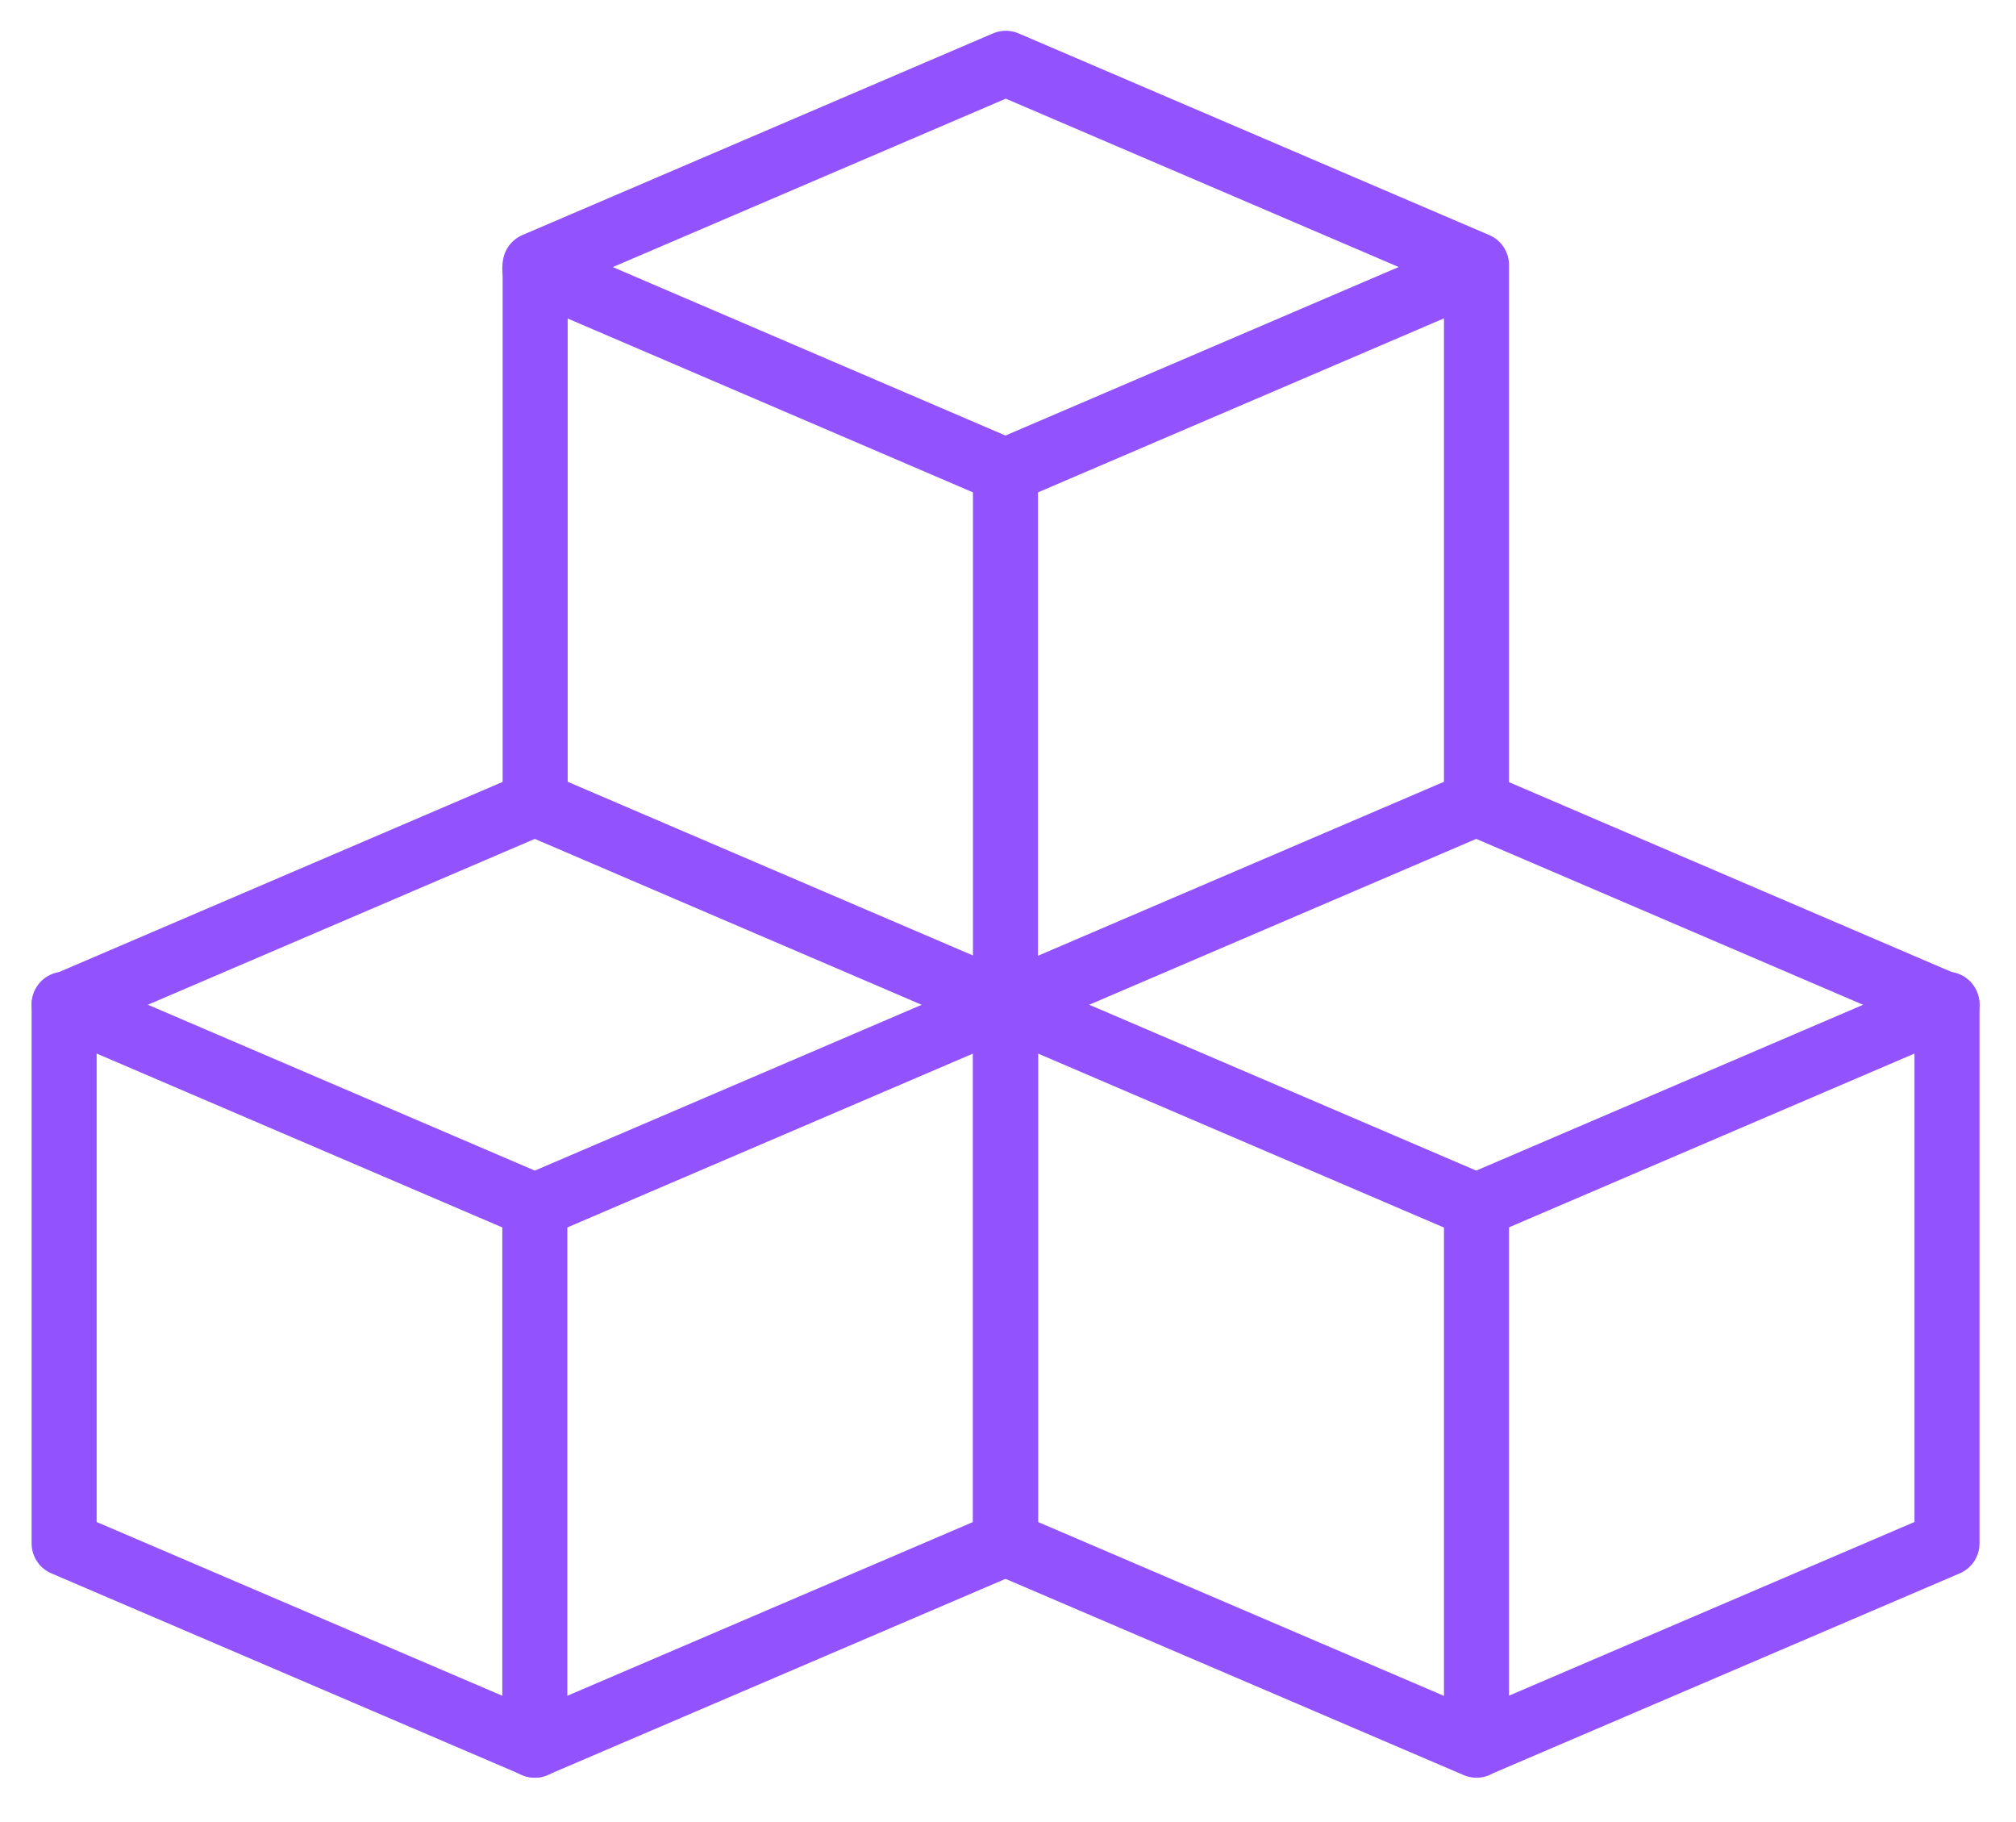
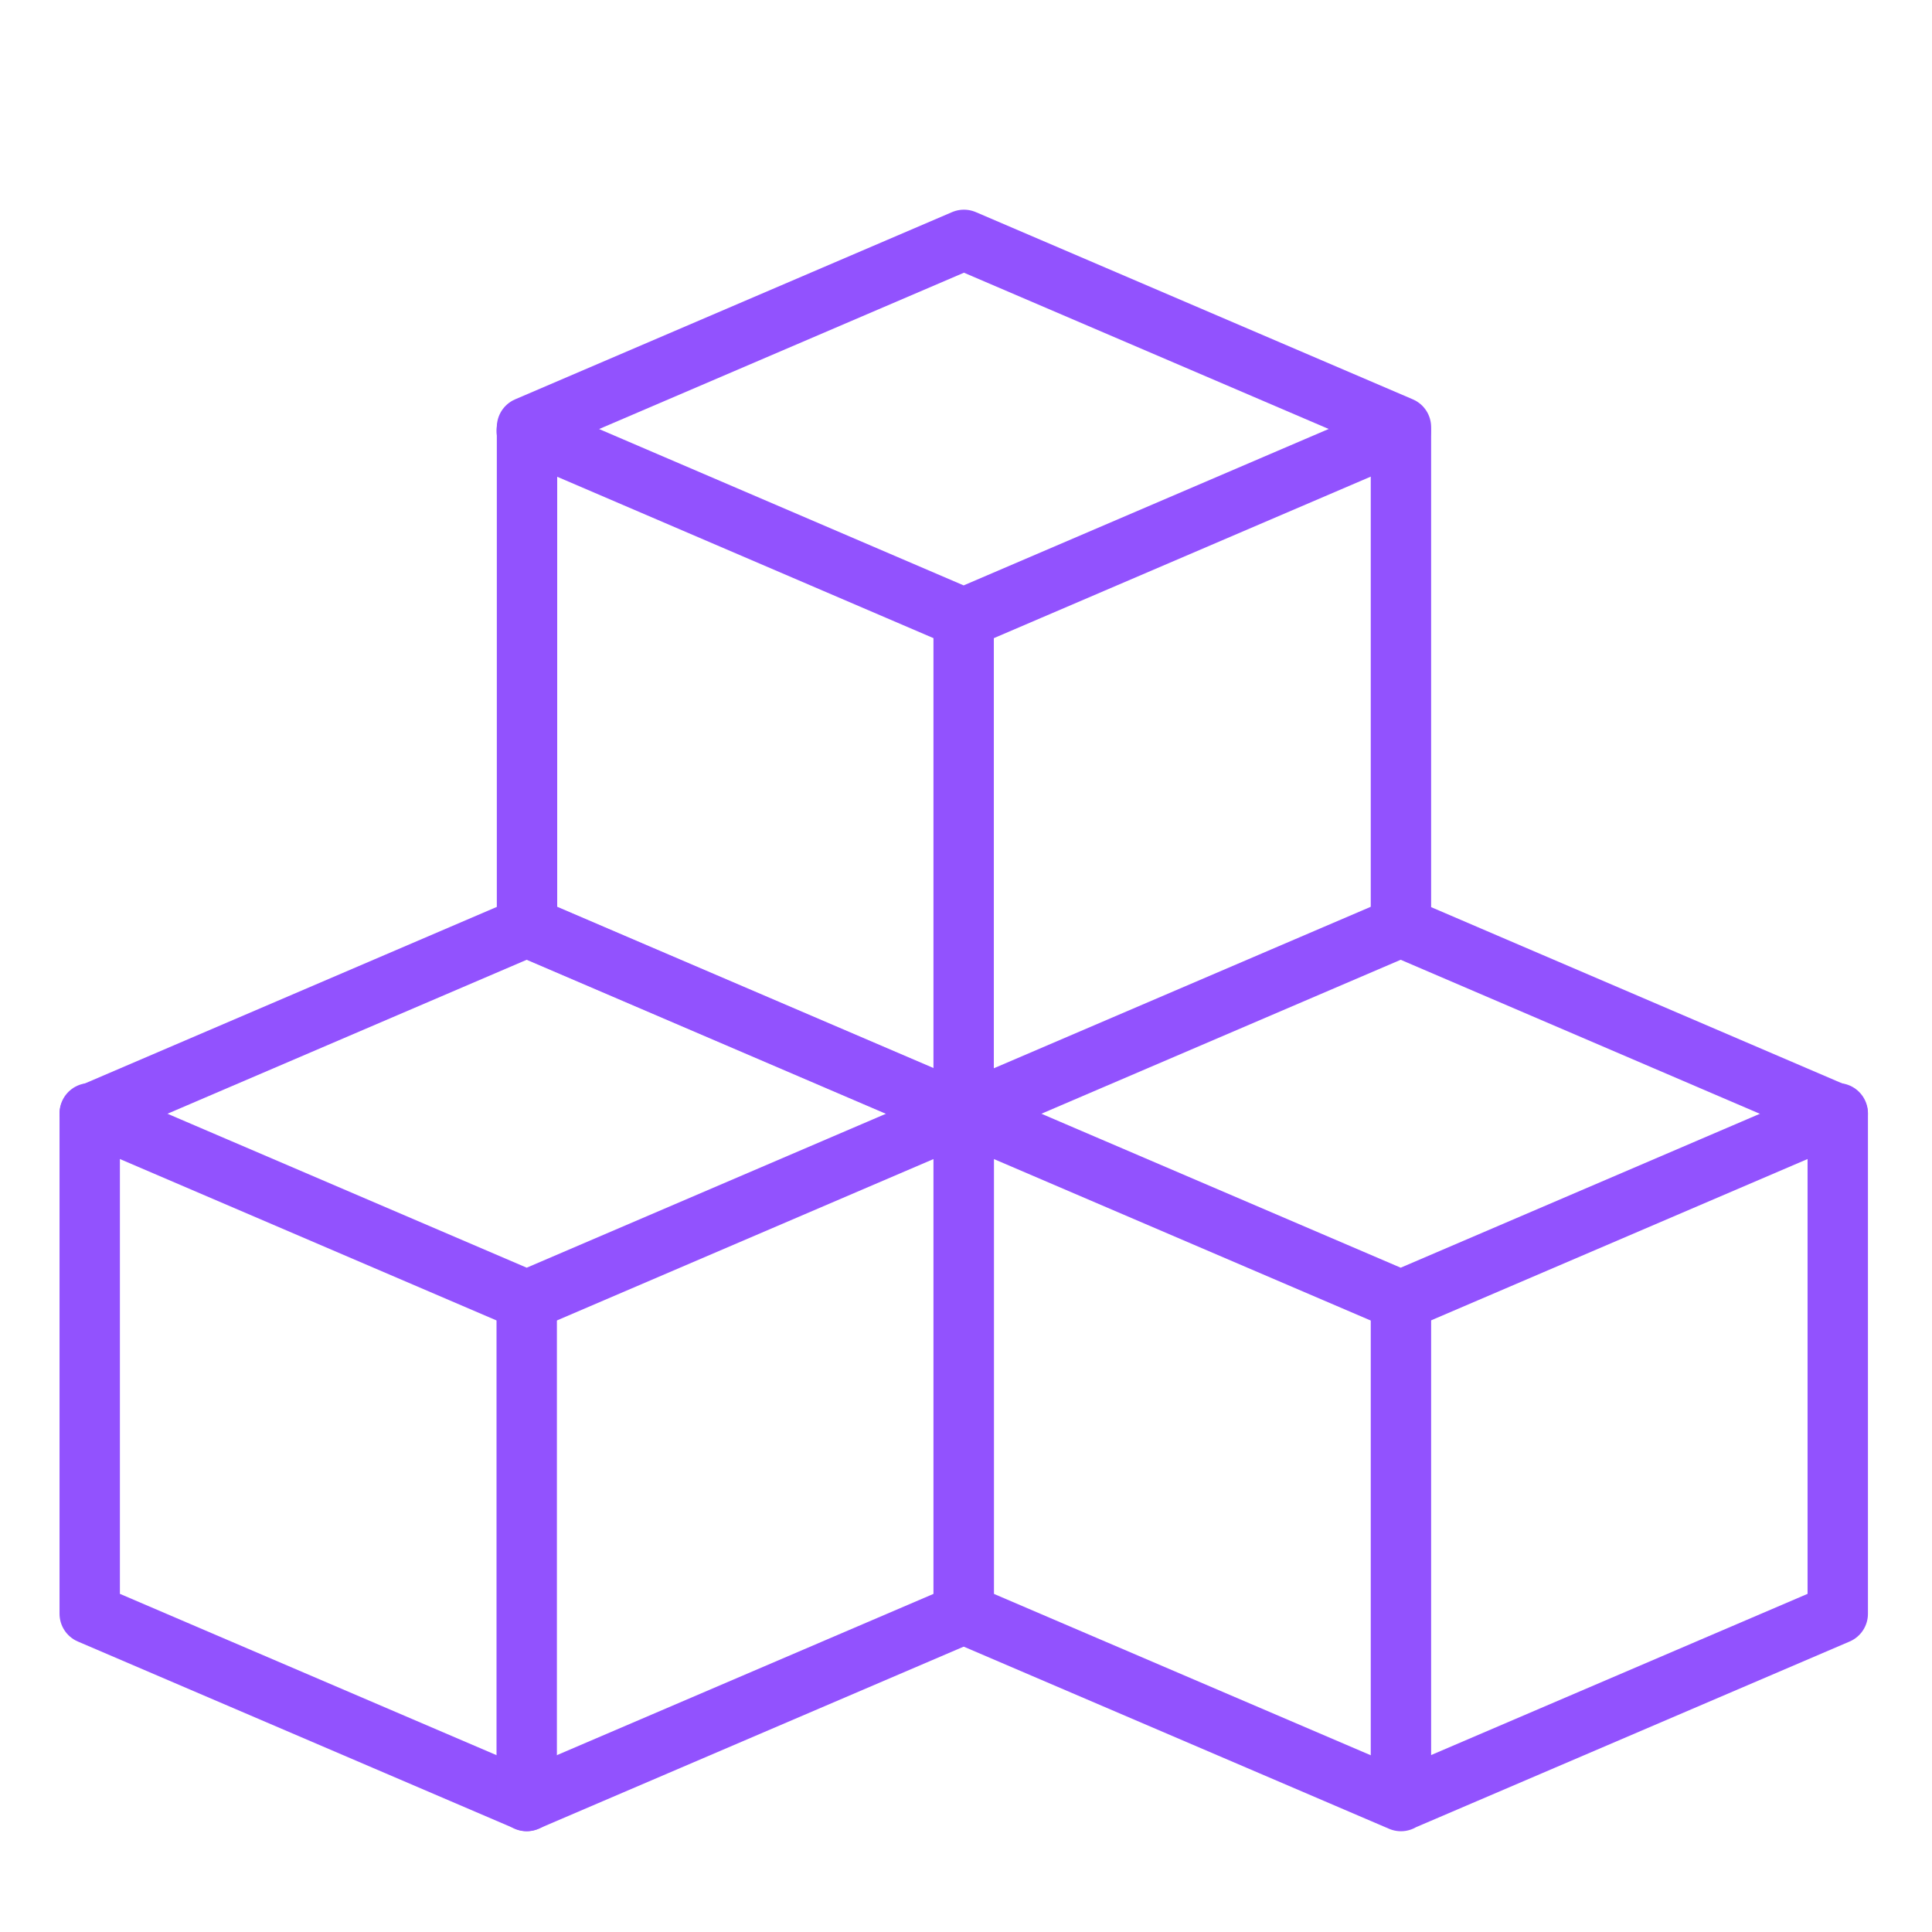
- <svg xmlns="http://www.w3.org/2000/svg" width="31" height="28" viewBox="0 0 31 28" fill="none">
-   <path d="M0.986 23.729V15.455L8.224 12.353L15.463 15.457V23.729L8.224 26.829L0.986 23.729Z" stroke="#9252FE" stroke-linecap="round" stroke-linejoin="round" />
-   <path d="M0.986 15.439L8.224 18.541L15.463 15.439M8.224 4.136L15.461 7.24L22.7 4.138" stroke="#9252FE" stroke-linecap="round" stroke-linejoin="round" />
-   <path d="M15.461 15.439L22.7 18.541L29.939 15.439" stroke="#9252FE" stroke-linecap="round" stroke-linejoin="round" />
-   <path d="M8.224 18.545V26.831M22.704 18.545V26.831M15.461 7.24V15.524M8.229 12.349V4.074L15.466 0.973L22.704 4.074V12.349L15.466 15.45L8.229 12.349ZM15.461 23.729V15.455L22.7 12.353L29.939 15.457V23.729L22.7 26.829L15.461 23.729Z" stroke="#9252FE" stroke-linecap="round" stroke-linejoin="round" />
+ <svg xmlns="http://www.w3.org/2000/svg" width="32" height="32" viewBox="0 0 32 32" fill="none">
+   <path d="M1.486 26.729V18.455L8.724 15.353L15.963 18.457V26.729L8.724 29.829L1.486 26.729Z" stroke="#9252FE" stroke-linecap="round" stroke-linejoin="round" />
+   <path d="M1.486 18.439L8.724 21.541L15.963 18.439M8.724 7.136L15.961 10.24L23.2 7.138" stroke="#9252FE" stroke-linecap="round" stroke-linejoin="round" />
+   <path d="M15.961 18.439L23.2 21.541L30.439 18.439" stroke="#9252FE" stroke-linecap="round" stroke-linejoin="round" />
+   <path d="M8.724 21.545V29.831M23.204 21.545V29.831M15.961 10.24V18.523M8.729 15.349V7.074L15.966 3.973L23.204 7.074V15.349L15.966 18.45L8.729 15.349ZM15.961 26.729V18.455L23.2 15.353L30.439 18.457V26.729L23.2 29.829L15.961 26.729Z" stroke="#9252FE" stroke-linecap="round" stroke-linejoin="round" />
</svg>
